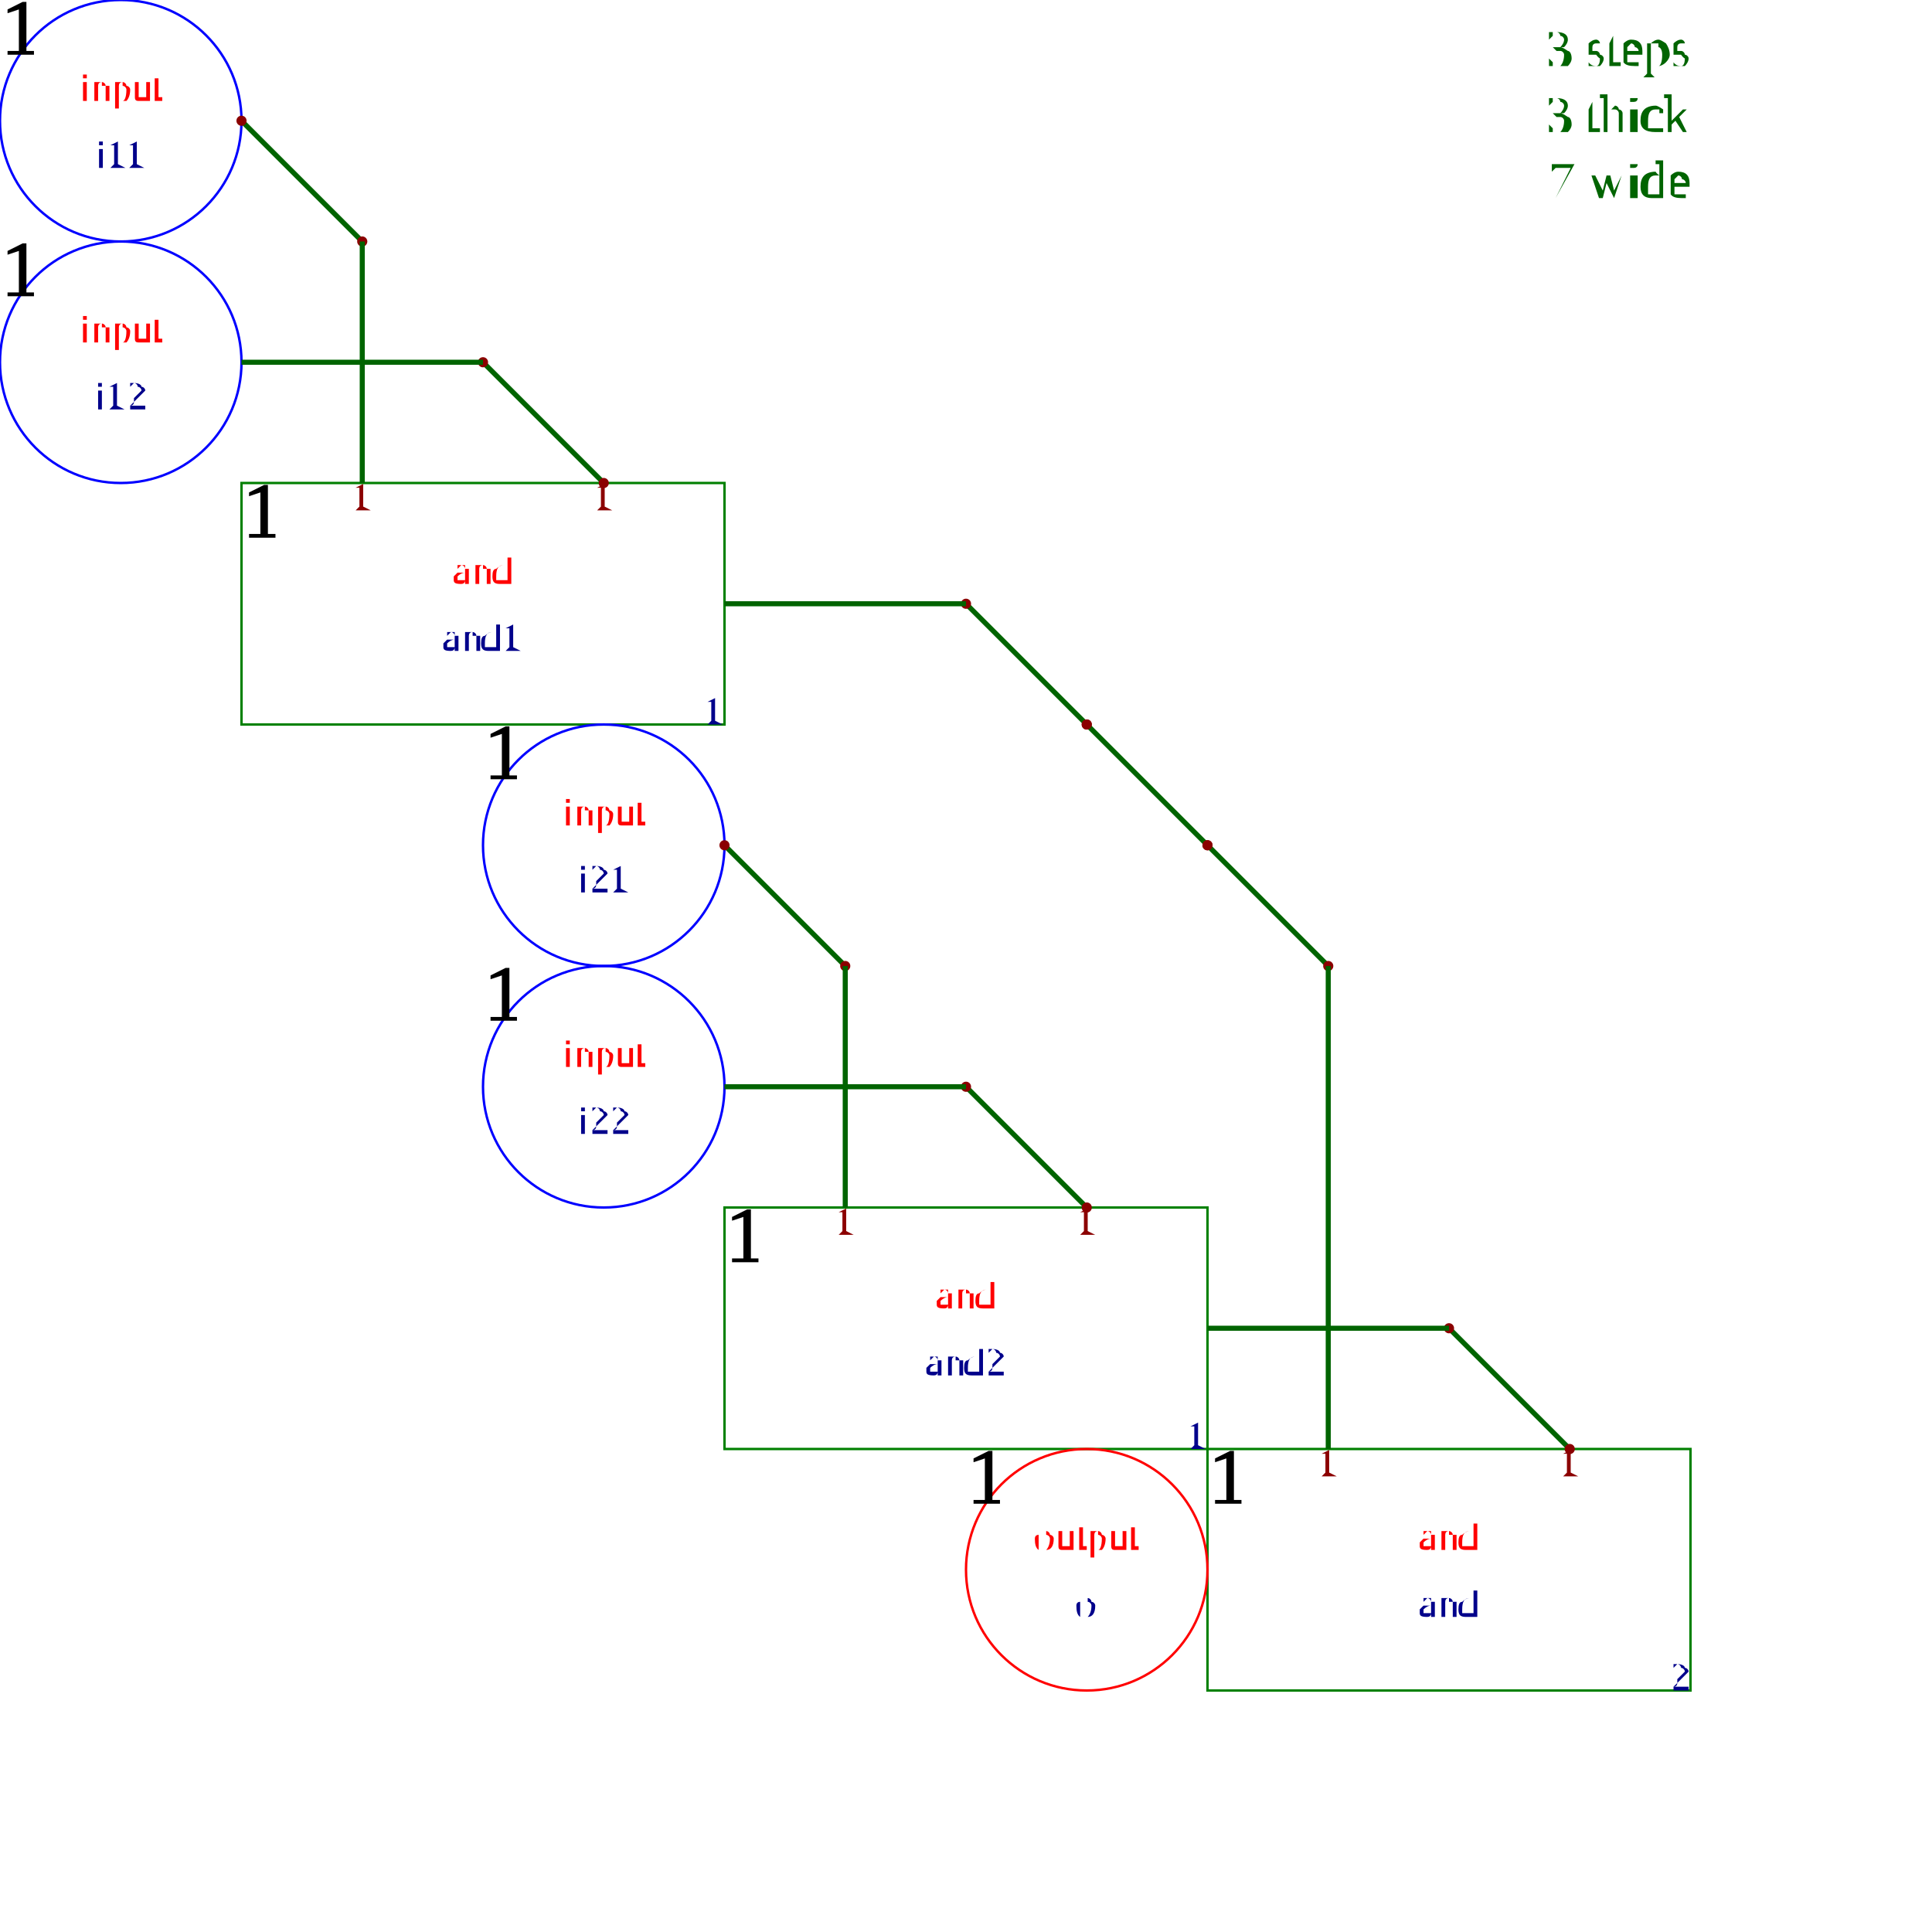
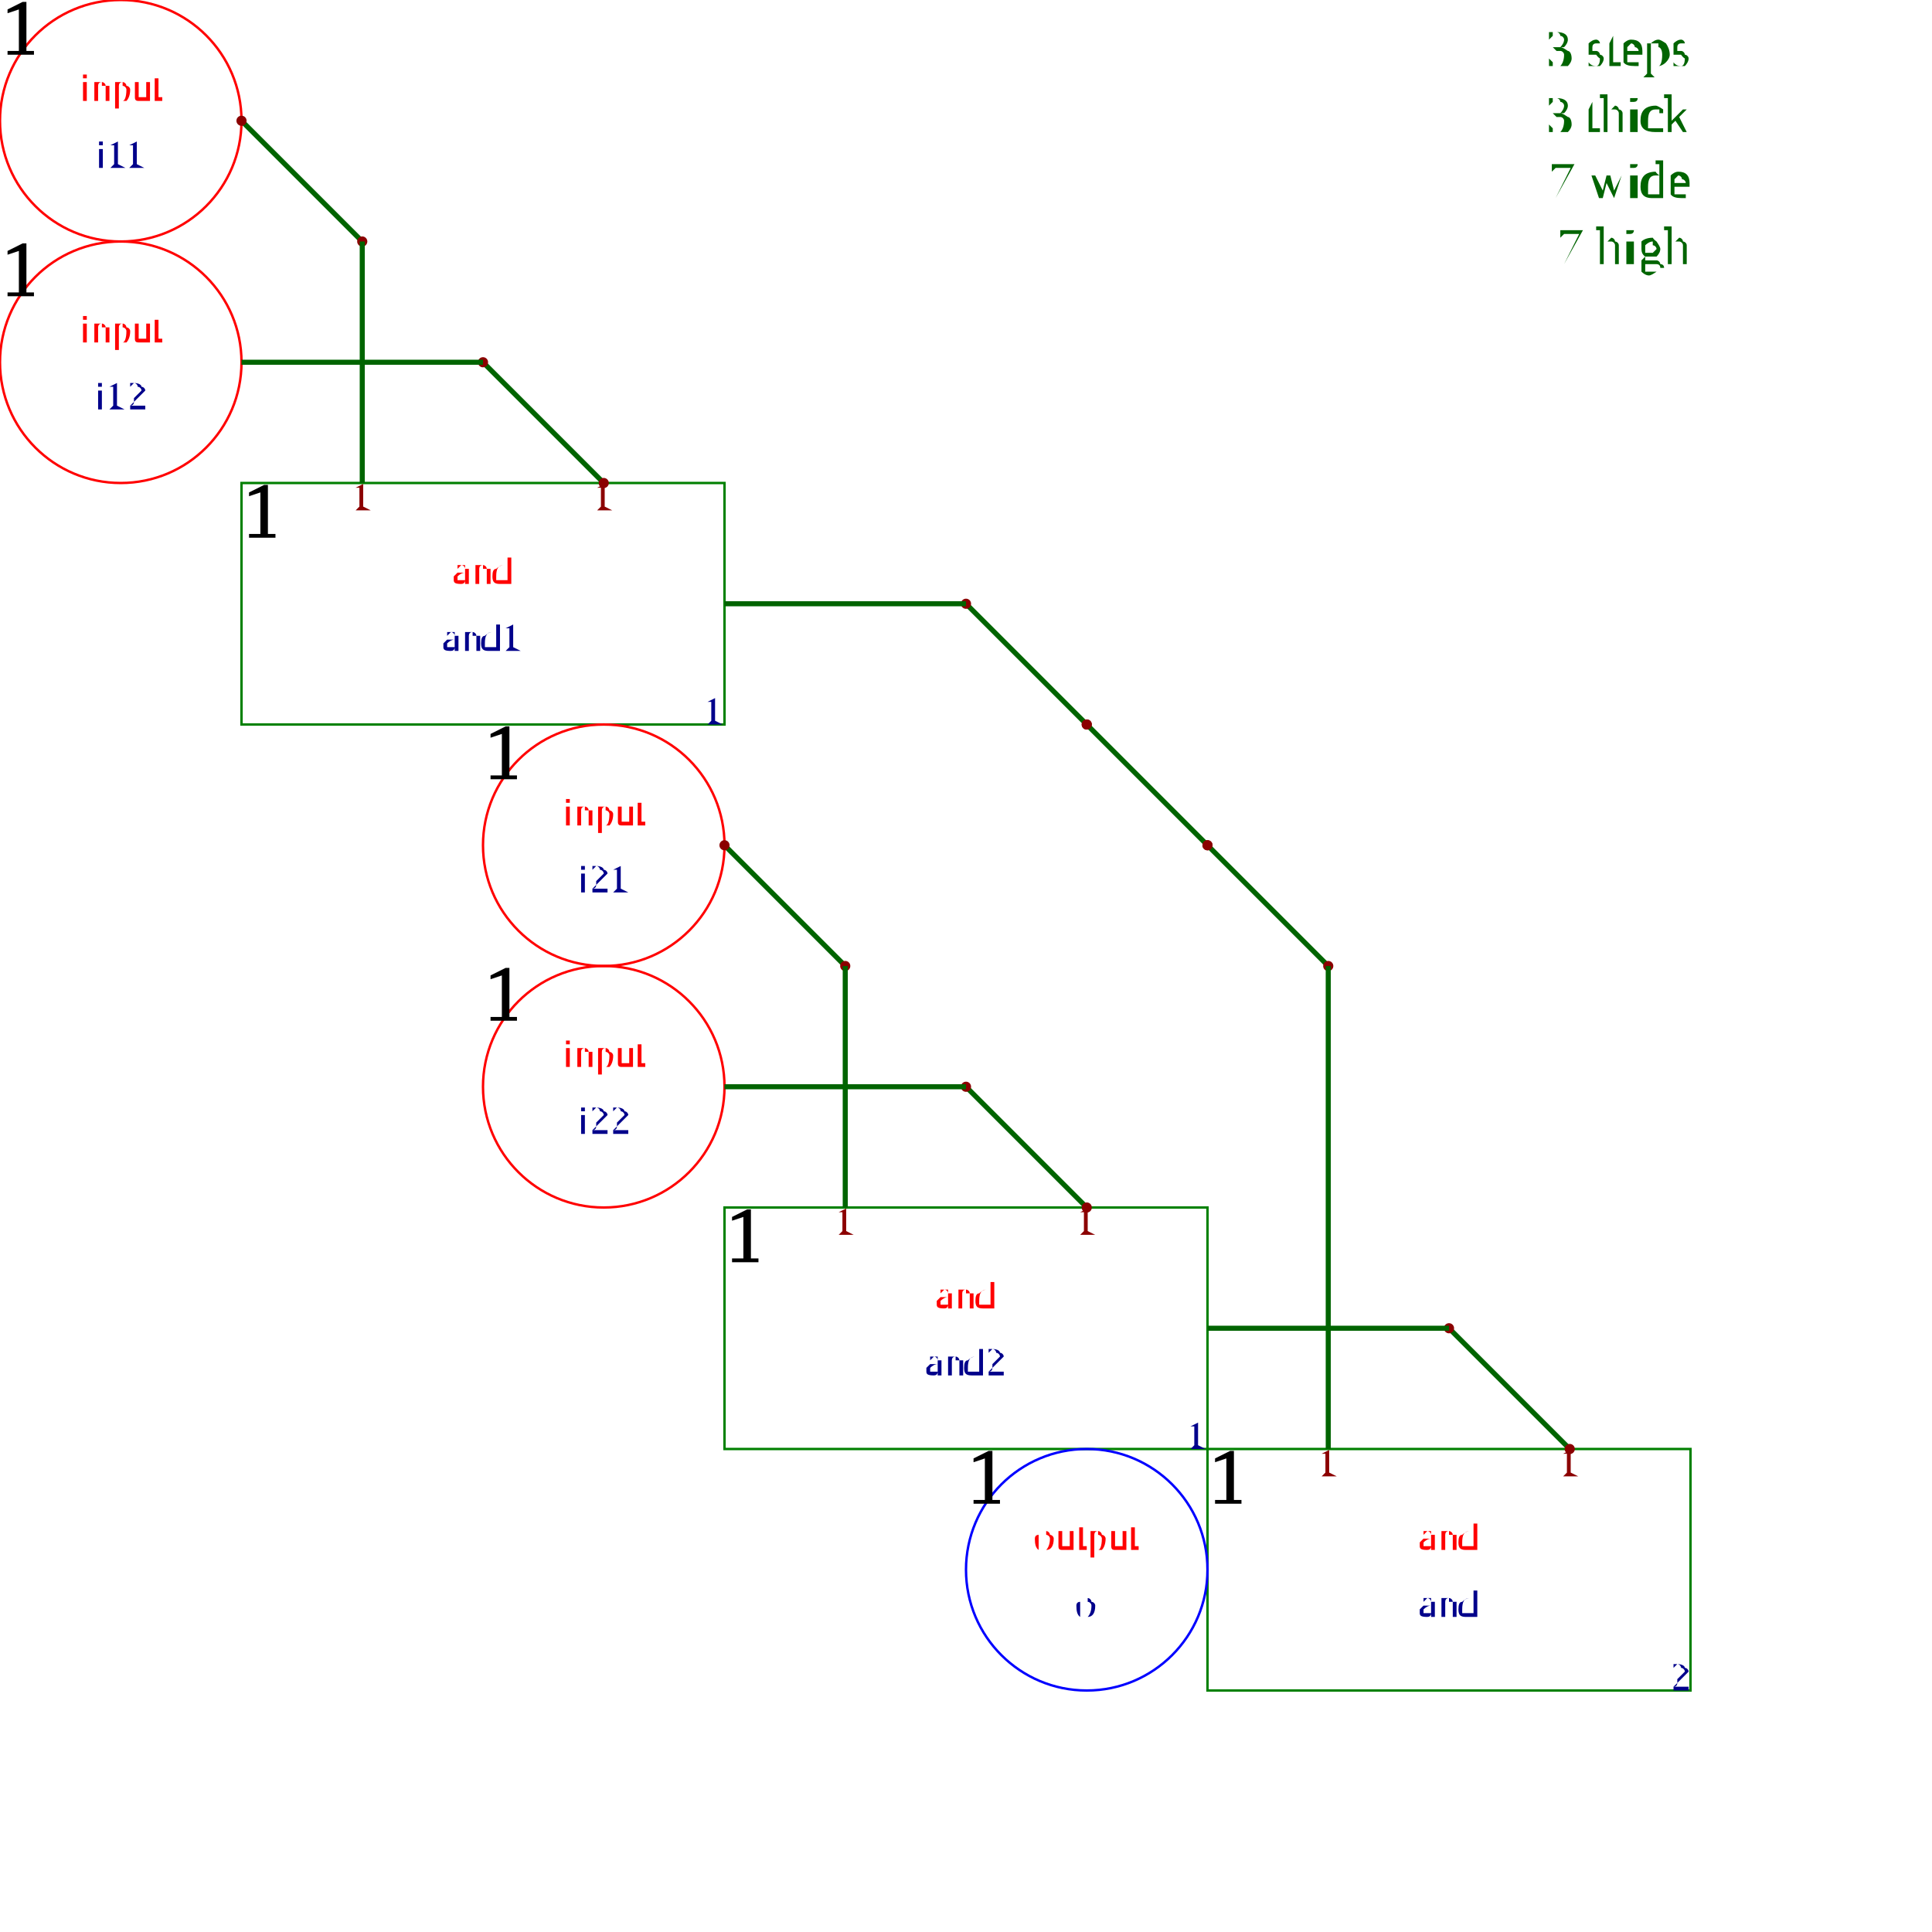
<svg xmlns="http://www.w3.org/2000/svg" height="100%" viewBox="0 0 8 8" width="100%">
  <text fill="darkGreen" font-size="0.219" stroke-width="0.014" text-anchor="end" x="7" y="0.273">3 steps</text>
  <text fill="darkGreen" font-size="0.219" stroke-width="0.014" text-anchor="end" x="7" y="0.547">3 thick</text>
  <text fill="darkGreen" font-size="0.219" stroke-width="0.014" text-anchor="end" x="7" y="0.82">7 wide</text>
-   <circle cx="0.5" cy="0.5" fill="transparent" font-size="0.167" r="0.5" stroke="blue" stroke-width="0.01" />
+   <text fill="darkGreen" font-size="0.219" stroke-width="0.014" text-anchor="end" x="7" y="1.094">7 high</text>
+   <circle cx="0.5" cy="0.5" fill="transparent" font-size="0.167" r="0.5" stroke="red" stroke-width="0.01" />
  <text dominant-baseline="hanging" fill="black" font-size="0.333" stroke-width="0.021" text-anchor="start" x="0" y="0">1</text>
  <text dominant-baseline="auto" fill="red" font-size="0.167" stroke-width="0.01" text-anchor="middle" x="0.5" y="0.417">input</text>
  <text dominant-baseline="hanging" fill="darkblue" font-size="0.167" stroke-width="0.01" text-anchor="middle" x="0.5" y="0.583">i11</text>
-   <circle cx="0.5" cy="1.5" fill="transparent" font-size="0.167" r="0.5" stroke="blue" stroke-width="0.01" />
+   <circle cx="0.5" cy="1.5" fill="transparent" font-size="0.167" r="0.5" stroke="red" stroke-width="0.01" />
  <text dominant-baseline="hanging" fill="black" font-size="0.333" stroke-width="0.021" text-anchor="start" x="0" y="1">1</text>
  <text dominant-baseline="auto" fill="red" font-size="0.167" stroke-width="0.01" text-anchor="middle" x="0.5" y="1.417">input</text>
  <text dominant-baseline="hanging" fill="darkblue" font-size="0.167" stroke-width="0.01" text-anchor="middle" x="0.5" y="1.583">i12</text>
  <rect fill="transparent" font-size="0.167" height="1" stroke="green" stroke-width="0.01" width="2" x="1" y="2" />
  <text dominant-baseline="hanging" fill="black" font-size="0.333" stroke-width="0.021" text-anchor="start" x="1" y="2">1</text>
  <text fill="darkBlue" font-size="0.167" stroke-width="0.01" text-anchor="end" x="3" y="3">1</text>
  <text dominant-baseline="auto" fill="red" font-size="0.167" stroke-width="0.01" text-anchor="middle" x="2" y="2.417">and</text>
  <text dominant-baseline="hanging" fill="darkblue" font-size="0.167" stroke-width="0.01" text-anchor="middle" x="2" y="2.583">and1</text>
  <text dominant-baseline="hanging" fill="darkRed" font-size="0.167" stroke-width="0.01" text-anchor="middle" x="1.5" y="2">1</text>
  <text dominant-baseline="hanging" fill="darkRed" font-size="0.167" stroke-width="0.01" text-anchor="middle" x="2.5" y="2">1</text>
-   <circle cx="2.5" cy="3.5" fill="transparent" font-size="0.167" r="0.5" stroke="blue" stroke-width="0.01" />
+   <circle cx="2.5" cy="3.5" fill="transparent" font-size="0.167" r="0.5" stroke="red" stroke-width="0.01" />
  <text dominant-baseline="hanging" fill="black" font-size="0.333" stroke-width="0.021" text-anchor="start" x="2" y="3">1</text>
  <text dominant-baseline="auto" fill="red" font-size="0.167" stroke-width="0.01" text-anchor="middle" x="2.5" y="3.417">input</text>
  <text dominant-baseline="hanging" fill="darkblue" font-size="0.167" stroke-width="0.01" text-anchor="middle" x="2.5" y="3.583">i21</text>
-   <circle cx="2.5" cy="4.5" fill="transparent" font-size="0.167" r="0.5" stroke="blue" stroke-width="0.01" />
+   <circle cx="2.5" cy="4.5" fill="transparent" font-size="0.167" r="0.5" stroke="red" stroke-width="0.01" />
  <text dominant-baseline="hanging" fill="black" font-size="0.333" stroke-width="0.021" text-anchor="start" x="2" y="4">1</text>
  <text dominant-baseline="auto" fill="red" font-size="0.167" stroke-width="0.01" text-anchor="middle" x="2.5" y="4.417">input</text>
  <text dominant-baseline="hanging" fill="darkblue" font-size="0.167" stroke-width="0.01" text-anchor="middle" x="2.5" y="4.583">i22</text>
  <rect fill="transparent" font-size="0.167" height="1" stroke="green" stroke-width="0.01" width="2" x="3" y="5" />
  <text dominant-baseline="hanging" fill="black" font-size="0.333" stroke-width="0.021" text-anchor="start" x="3" y="5">1</text>
  <text fill="darkBlue" font-size="0.167" stroke-width="0.01" text-anchor="end" x="5" y="6">1</text>
  <text dominant-baseline="auto" fill="red" font-size="0.167" stroke-width="0.01" text-anchor="middle" x="4" y="5.417">and</text>
  <text dominant-baseline="hanging" fill="darkblue" font-size="0.167" stroke-width="0.01" text-anchor="middle" x="4" y="5.583">and2</text>
  <text dominant-baseline="hanging" fill="darkRed" font-size="0.167" stroke-width="0.01" text-anchor="middle" x="3.5" y="5">1</text>
  <text dominant-baseline="hanging" fill="darkRed" font-size="0.167" stroke-width="0.01" text-anchor="middle" x="4.5" y="5">1</text>
  <rect fill="transparent" font-size="0.167" height="1" stroke="green" stroke-width="0.01" width="2" x="5" y="6" />
  <text dominant-baseline="hanging" fill="black" font-size="0.333" stroke-width="0.021" text-anchor="start" x="5" y="6">1</text>
  <text fill="darkBlue" font-size="0.167" stroke-width="0.01" text-anchor="end" x="7" y="7">2</text>
  <text dominant-baseline="auto" fill="red" font-size="0.167" stroke-width="0.01" text-anchor="middle" x="6" y="6.417">and</text>
  <text dominant-baseline="hanging" fill="darkblue" font-size="0.167" stroke-width="0.01" text-anchor="middle" x="6" y="6.583">and</text>
  <text dominant-baseline="hanging" fill="darkRed" font-size="0.167" stroke-width="0.01" text-anchor="middle" x="5.5" y="6">1</text>
  <text dominant-baseline="hanging" fill="darkRed" font-size="0.167" stroke-width="0.01" text-anchor="middle" x="6.5" y="6">1</text>
-   <circle cx="4.5" cy="6.5" fill="transparent" font-size="0.167" r="0.5" stroke="red" stroke-width="0.01" />
+   <circle cx="4.5" cy="6.5" fill="transparent" font-size="0.167" r="0.5" stroke="blue" stroke-width="0.01" />
  <text dominant-baseline="hanging" fill="black" font-size="0.333" stroke-width="0.021" text-anchor="start" x="4" y="6">1</text>
  <text dominant-baseline="auto" fill="red" font-size="0.167" stroke-width="0.01" text-anchor="middle" x="4.5" y="6.417">output</text>
  <text dominant-baseline="hanging" fill="darkblue" font-size="0.167" stroke-width="0.01" text-anchor="middle" x="4.5" y="6.583">o</text>
  <line fill="transparent" font-size="0.167" stroke="darkgreen" stroke-width="0.021" x1="1" x2="1.5" y1="0.5" y2="1" />
  <circle cx="1" cy="0.5" fill="darkRed" font-size="0.167" r="0.021" stroke-width="0.01" />
  <circle cx="1.5" cy="1" fill="darkRed" font-size="0.167" r="0.021" stroke-width="0.01" />
  <line fill="transparent" font-size="0.167" stroke="darkgreen" stroke-width="0.021" x1="2" x2="2.5" y1="1.5" y2="2" />
  <circle cx="2" cy="1.5" fill="darkRed" font-size="0.167" r="0.021" stroke-width="0.01" />
  <circle cx="2.5" cy="2" fill="darkRed" font-size="0.167" r="0.021" stroke-width="0.01" />
  <line fill="transparent" font-size="0.167" stroke="darkgreen" stroke-width="0.021" x1="3" x2="3.5" y1="3.5" y2="4" />
  <circle cx="3" cy="3.5" fill="darkRed" font-size="0.167" r="0.021" stroke-width="0.01" />
  <circle cx="3.5" cy="4" fill="darkRed" font-size="0.167" r="0.021" stroke-width="0.01" />
  <line fill="transparent" font-size="0.167" stroke="darkgreen" stroke-width="0.021" x1="4" x2="4.5" y1="2.5" y2="3" />
  <circle cx="4" cy="2.5" fill="darkRed" font-size="0.167" r="0.021" stroke-width="0.01" />
  <circle cx="4.5" cy="3" fill="darkRed" font-size="0.167" r="0.021" stroke-width="0.01" />
  <line fill="transparent" font-size="0.167" stroke="darkgreen" stroke-width="0.021" x1="4.5" x2="5" y1="3" y2="3.5" />
  <circle cx="4.5" cy="3" fill="darkRed" font-size="0.167" r="0.021" stroke-width="0.01" />
  <circle cx="5" cy="3.5" fill="darkRed" font-size="0.167" r="0.021" stroke-width="0.01" />
  <line fill="transparent" font-size="0.167" stroke="darkgreen" stroke-width="0.021" x1="4" x2="4.5" y1="4.5" y2="5" />
  <circle cx="4" cy="4.5" fill="darkRed" font-size="0.167" r="0.021" stroke-width="0.01" />
  <circle cx="4.5" cy="5" fill="darkRed" font-size="0.167" r="0.021" stroke-width="0.01" />
  <line fill="transparent" font-size="0.167" stroke="darkgreen" stroke-width="0.021" x1="5" x2="5.5" y1="3.5" y2="4" />
  <circle cx="5" cy="3.5" fill="darkRed" font-size="0.167" r="0.021" stroke-width="0.01" />
  <circle cx="5.5" cy="4" fill="darkRed" font-size="0.167" r="0.021" stroke-width="0.01" />
  <line fill="transparent" font-size="0.167" stroke="darkgreen" stroke-width="0.021" x1="6" x2="6.5" y1="5.5" y2="6" />
  <circle cx="6" cy="5.5" fill="darkRed" font-size="0.167" r="0.021" stroke-width="0.01" />
  <circle cx="6.5" cy="6" fill="darkRed" font-size="0.167" r="0.021" stroke-width="0.01" />
  <line fill="transparent" font-size="0.167" stroke="darkgreen" stroke-width="0.021" x1="1" x2="2" y1="1.5" y2="1.5" />
  <line fill="transparent" font-size="0.167" stroke="darkgreen" stroke-width="0.021" x1="1.5" x2="1.5" y1="1" y2="2" />
  <line fill="transparent" font-size="0.167" stroke="darkgreen" stroke-width="0.021" x1="3" x2="4" y1="2.5" y2="2.5" />
  <line fill="transparent" font-size="0.167" stroke="darkgreen" stroke-width="0.021" x1="3" x2="4" y1="4.5" y2="4.5" />
  <line fill="transparent" font-size="0.167" stroke="darkgreen" stroke-width="0.021" x1="3.5" x2="3.5" y1="4" y2="5" />
  <line fill="transparent" font-size="0.167" stroke="darkgreen" stroke-width="0.021" x1="5.5" x2="5.5" y1="4" y2="6" />
  <line fill="transparent" font-size="0.167" stroke="darkgreen" stroke-width="0.021" x1="5" x2="6" y1="5.5" y2="5.5" />
</svg>
